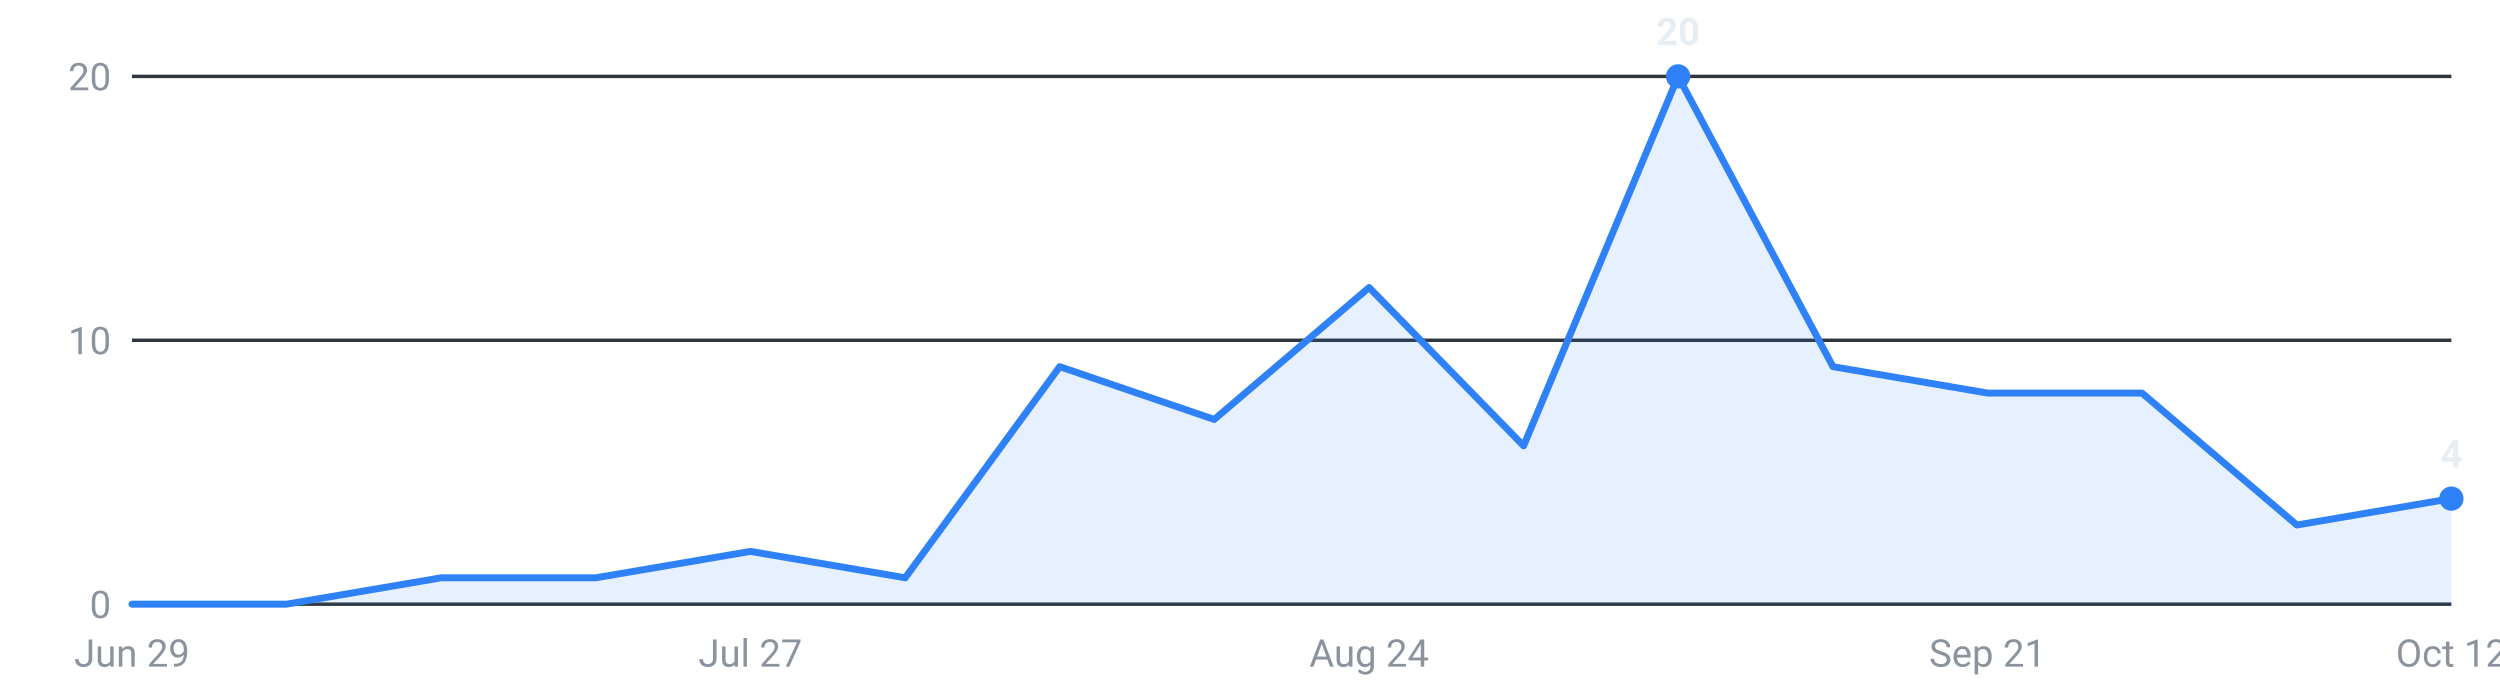
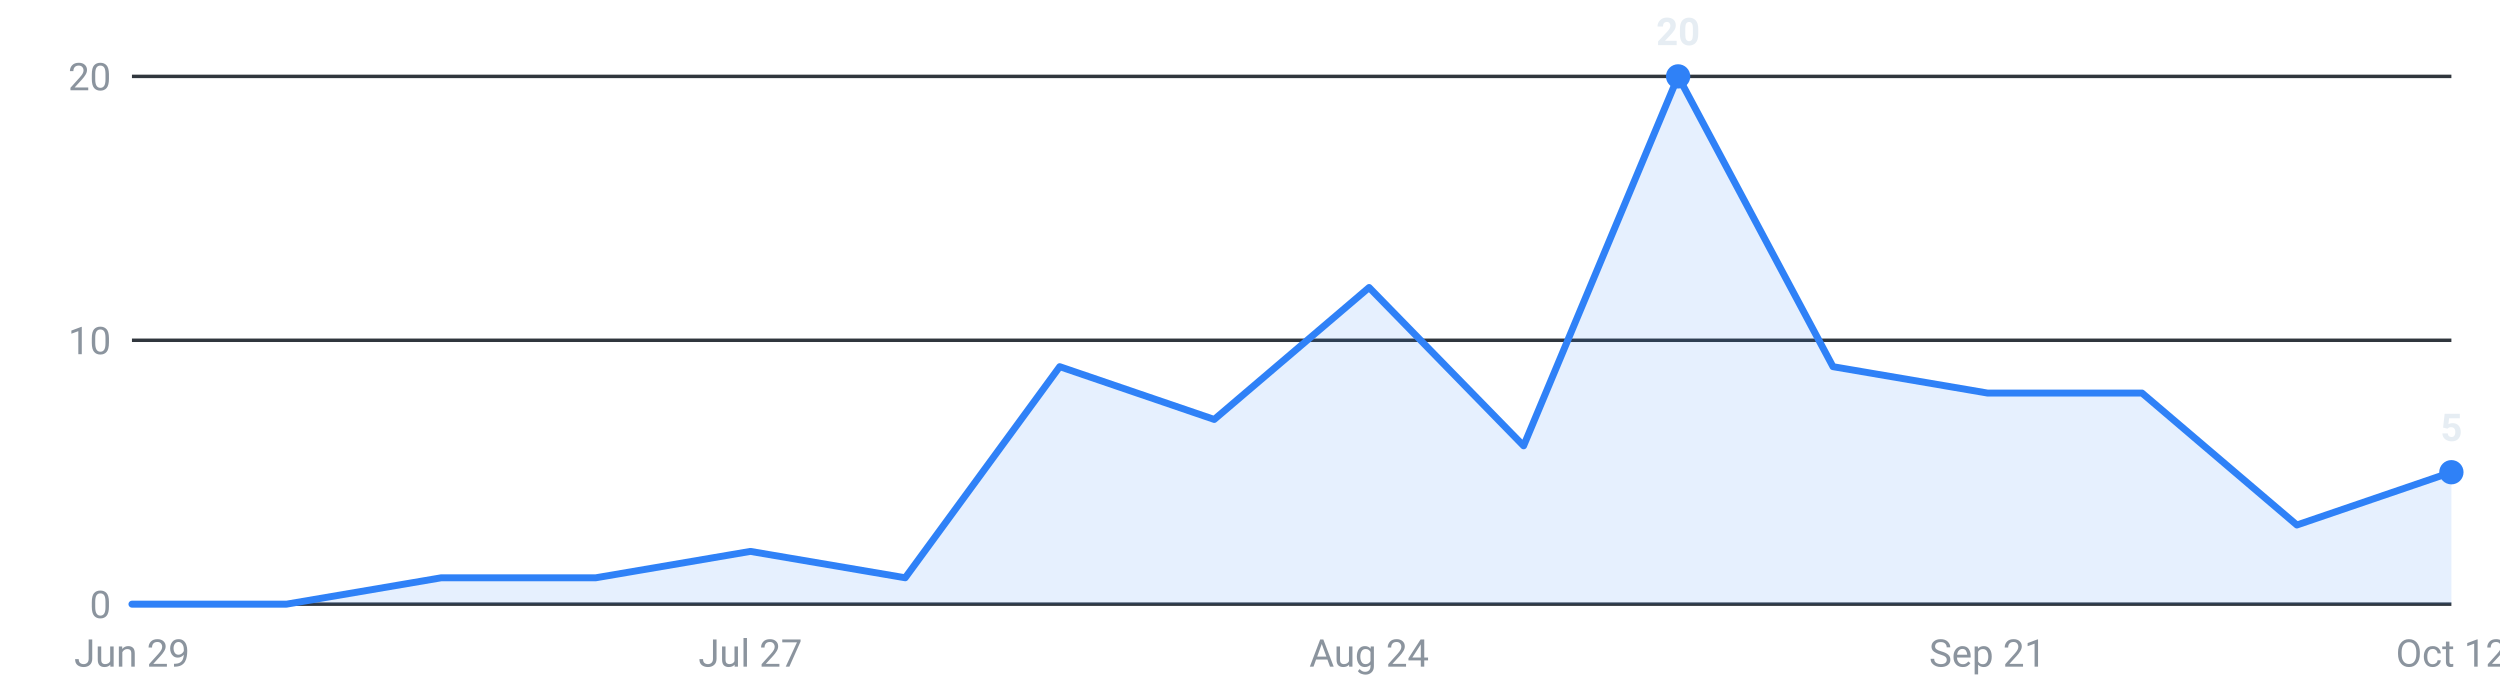
<svg xmlns="http://www.w3.org/2000/svg" viewBox="0 0 720 200" width="720" height="200" role="img" aria-label="Internships posted per week, last 16 weeks">
  <g font-family="-apple-system,Segoe UI,Roboto,sans-serif" font-size="11">
    <line x1="38" y1="174.0" x2="706" y2="174.0" stroke="#30363d" stroke-width="1" />
    <text x="32" y="178.0" text-anchor="end" fill="#8b949e">0</text>
    <line x1="38" y1="98.0" x2="706" y2="98.0" stroke="#30363d" stroke-width="1" />
    <text x="32" y="102.0" text-anchor="end" fill="#8b949e">10</text>
    <line x1="38" y1="22.0" x2="706" y2="22.0" stroke="#30363d" stroke-width="1" />
    <text x="32" y="26.0" text-anchor="end" fill="#8b949e">20</text>
-     <path d="M38.0,174 L38.0,174.0 L82.5,174.0 L127.1,166.4 L171.6,166.4 L216.1,158.8 L260.7,166.4 L305.2,105.6 L349.7,120.8 L394.3,82.8 L438.8,128.4 L483.3,22.0 L527.9,105.6 L572.4,113.2 L616.9,113.2 L661.5,151.2 L706.0,143.6 L706.0,174 Z" fill="#2f81f7" fill-opacity="0.12" />
-     <polyline points="38.0,174.0 82.5,174.0 127.1,166.4 171.6,166.4 216.1,158.8 260.7,166.4 305.2,105.6 349.7,120.8 394.3,82.8 438.8,128.4 483.3,22.0 527.9,105.6 572.4,113.2 616.9,113.2 661.5,151.2 706.0,143.6" fill="none" stroke="#2f81f7" stroke-width="2" stroke-linejoin="round" stroke-linecap="round" />
+     <path d="M38.0,174 L38.0,174.0 L82.5,174.0 L127.1,166.4 L171.6,166.4 L216.1,158.8 L260.7,166.4 L305.2,105.6 L349.7,120.8 L394.3,82.8 L438.8,128.4 L483.3,22.0 L527.9,105.6 L572.4,113.2 L616.9,113.2 L661.5,151.2 L706.0,136.0 L706.0,174 Z" fill="#2f81f7" fill-opacity="0.12" />
+     <polyline points="38.0,174.0 82.5,174.0 127.1,166.4 171.6,166.4 216.1,158.8 260.7,166.4 305.2,105.6 349.7,120.8 394.3,82.8 438.8,128.4 483.3,22.0 527.9,105.6 572.4,113.2 616.9,113.2 661.5,151.2 706.0,136.0" fill="none" stroke="#2f81f7" stroke-width="2" stroke-linejoin="round" stroke-linecap="round" />
    <circle cx="483.3" cy="22.0" r="3.5" fill="#2f81f7" />
    <text x="483.3" y="13.0" text-anchor="middle" fill="#e6edf3" font-weight="600">20</text>
-     <circle cx="706.0" cy="143.6" r="3.5" fill="#2f81f7" />
-     <text x="706.0" y="134.6" text-anchor="middle" fill="#e6edf3" font-weight="600">4</text>
+     <circle cx="706.0" cy="136.0" r="3.5" fill="#2f81f7" />
+     <text x="706.0" y="127.0" text-anchor="middle" fill="#e6edf3" font-weight="600">5</text>
    <text x="38.0" y="192" text-anchor="middle" fill="#8b949e">Jun 29</text>
    <text x="216.1" y="192" text-anchor="middle" fill="#8b949e">Jul 27</text>
    <text x="394.3" y="192" text-anchor="middle" fill="#8b949e">Aug 24</text>
    <text x="572.4" y="192" text-anchor="middle" fill="#8b949e">Sep 21</text>
    <text x="706.0" y="192" text-anchor="middle" fill="#8b949e">Oct 12</text>
  </g>
</svg>
